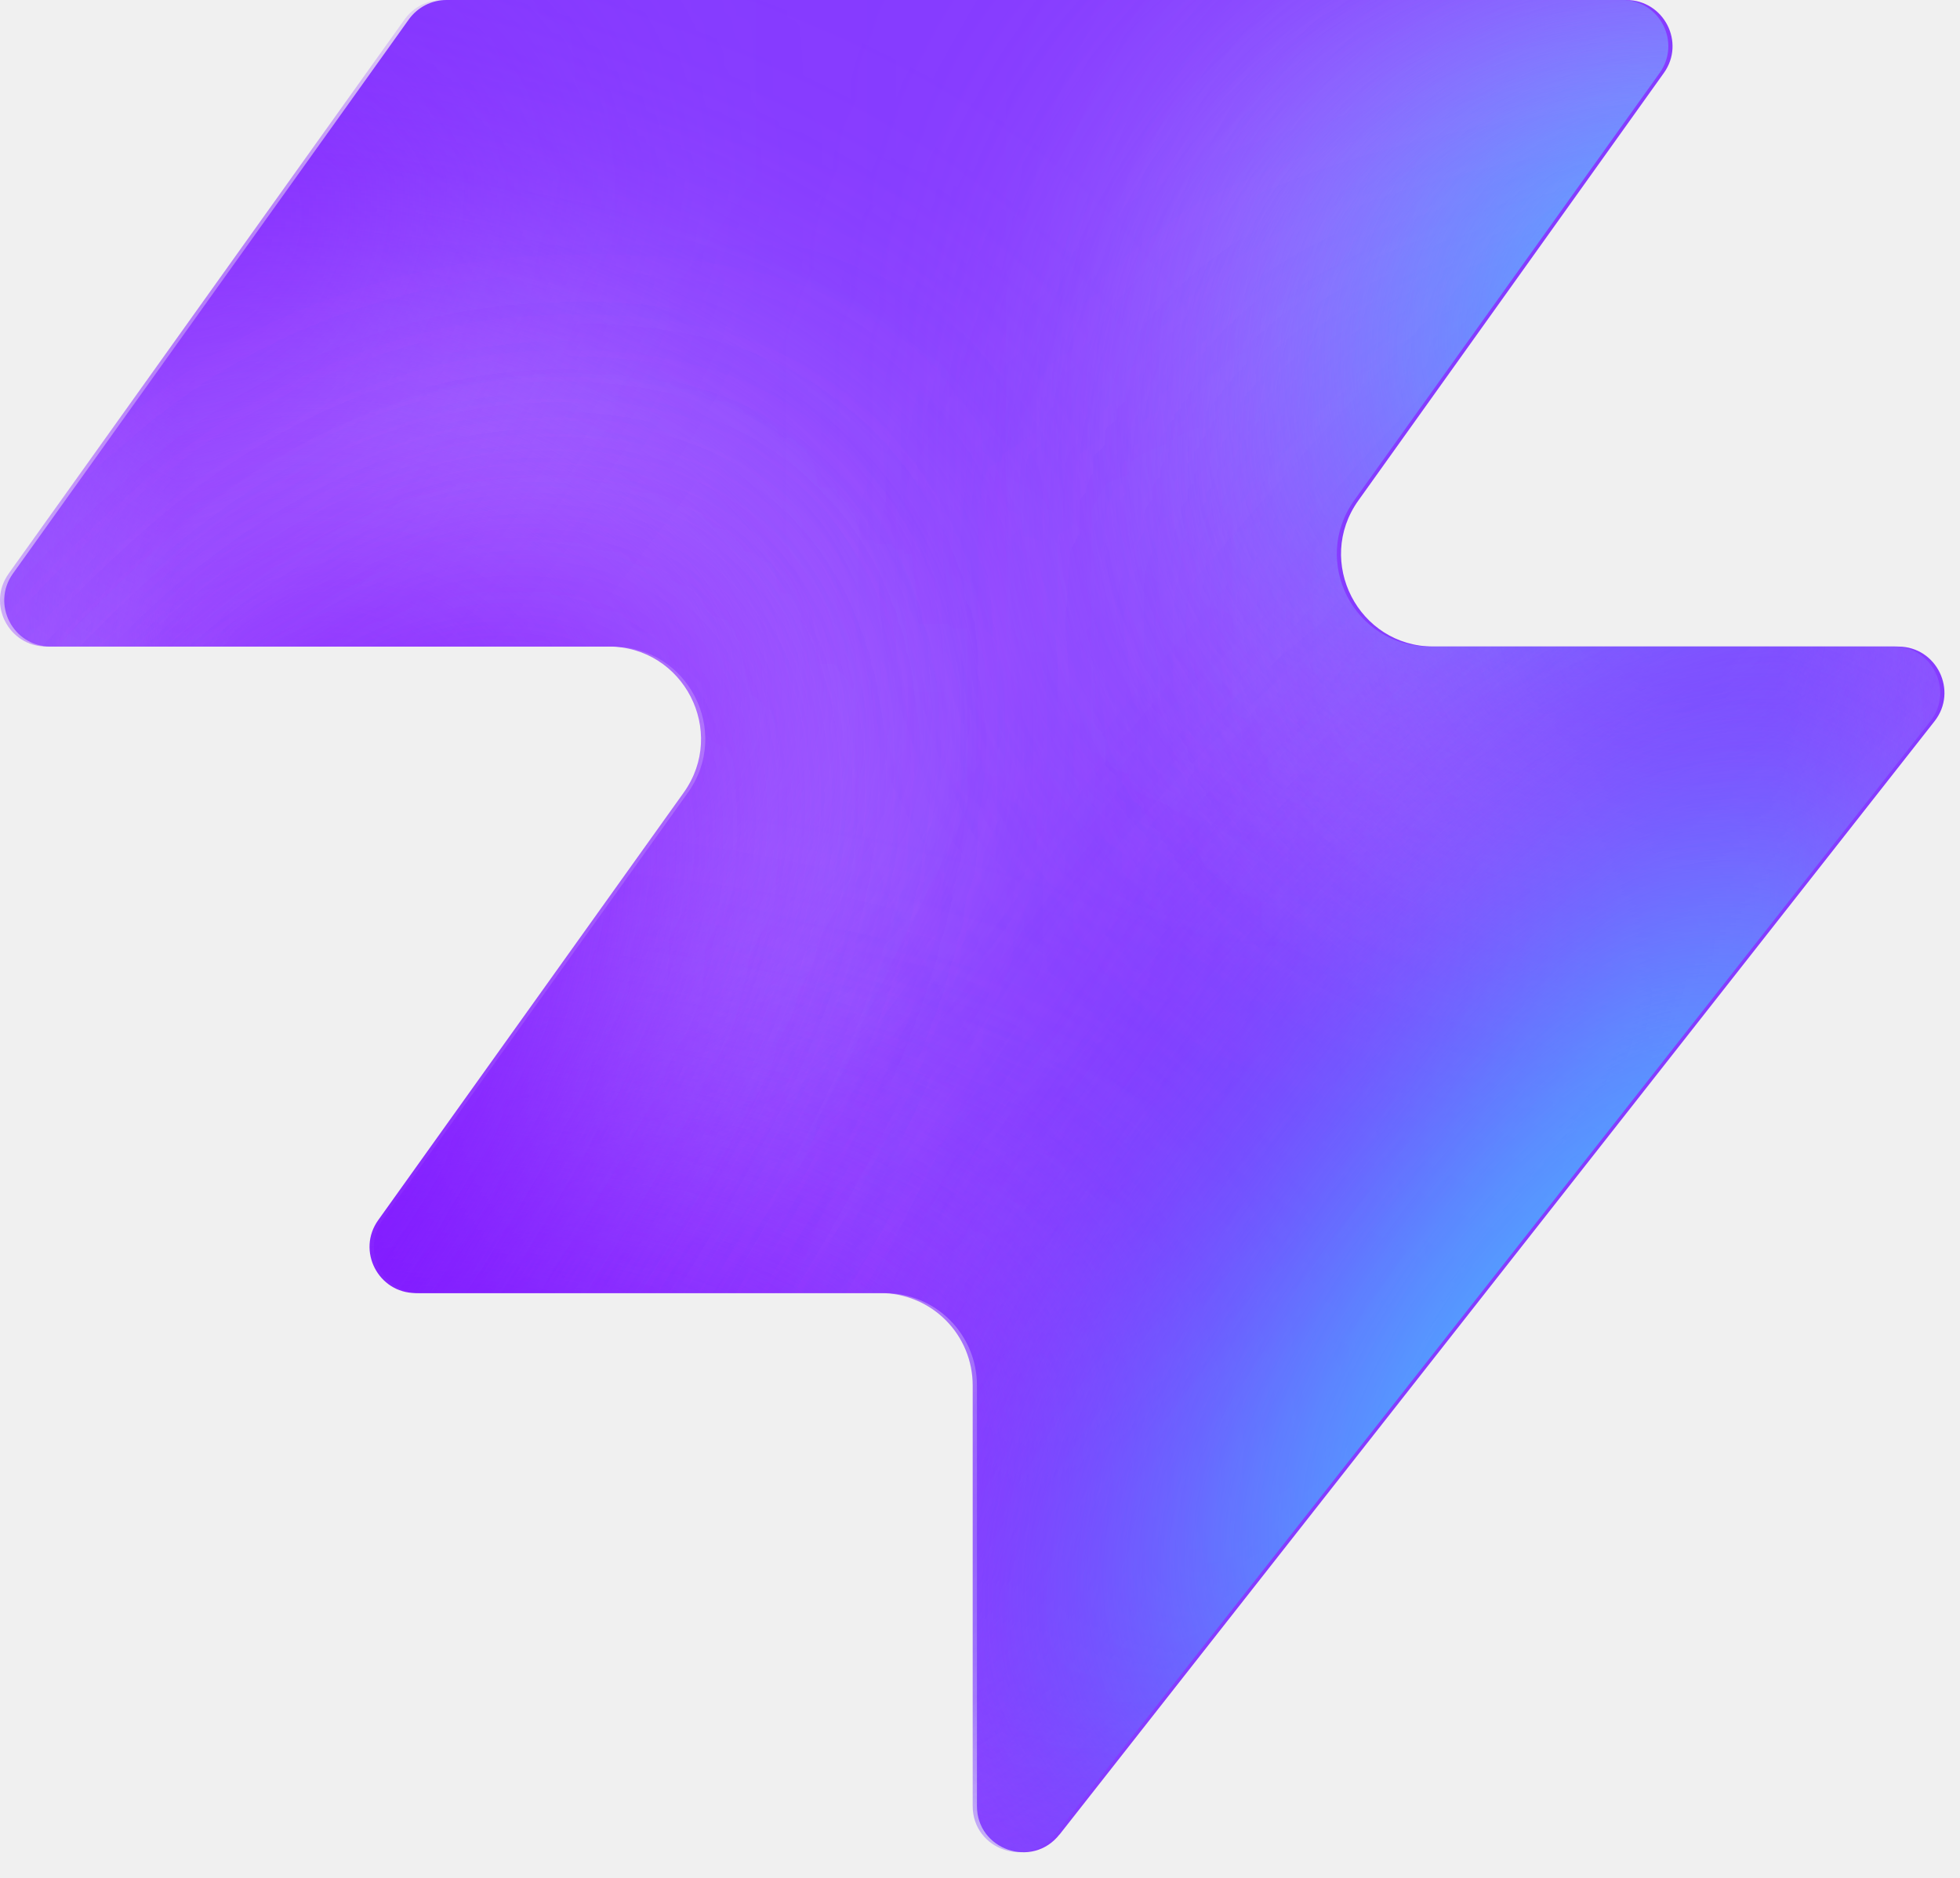
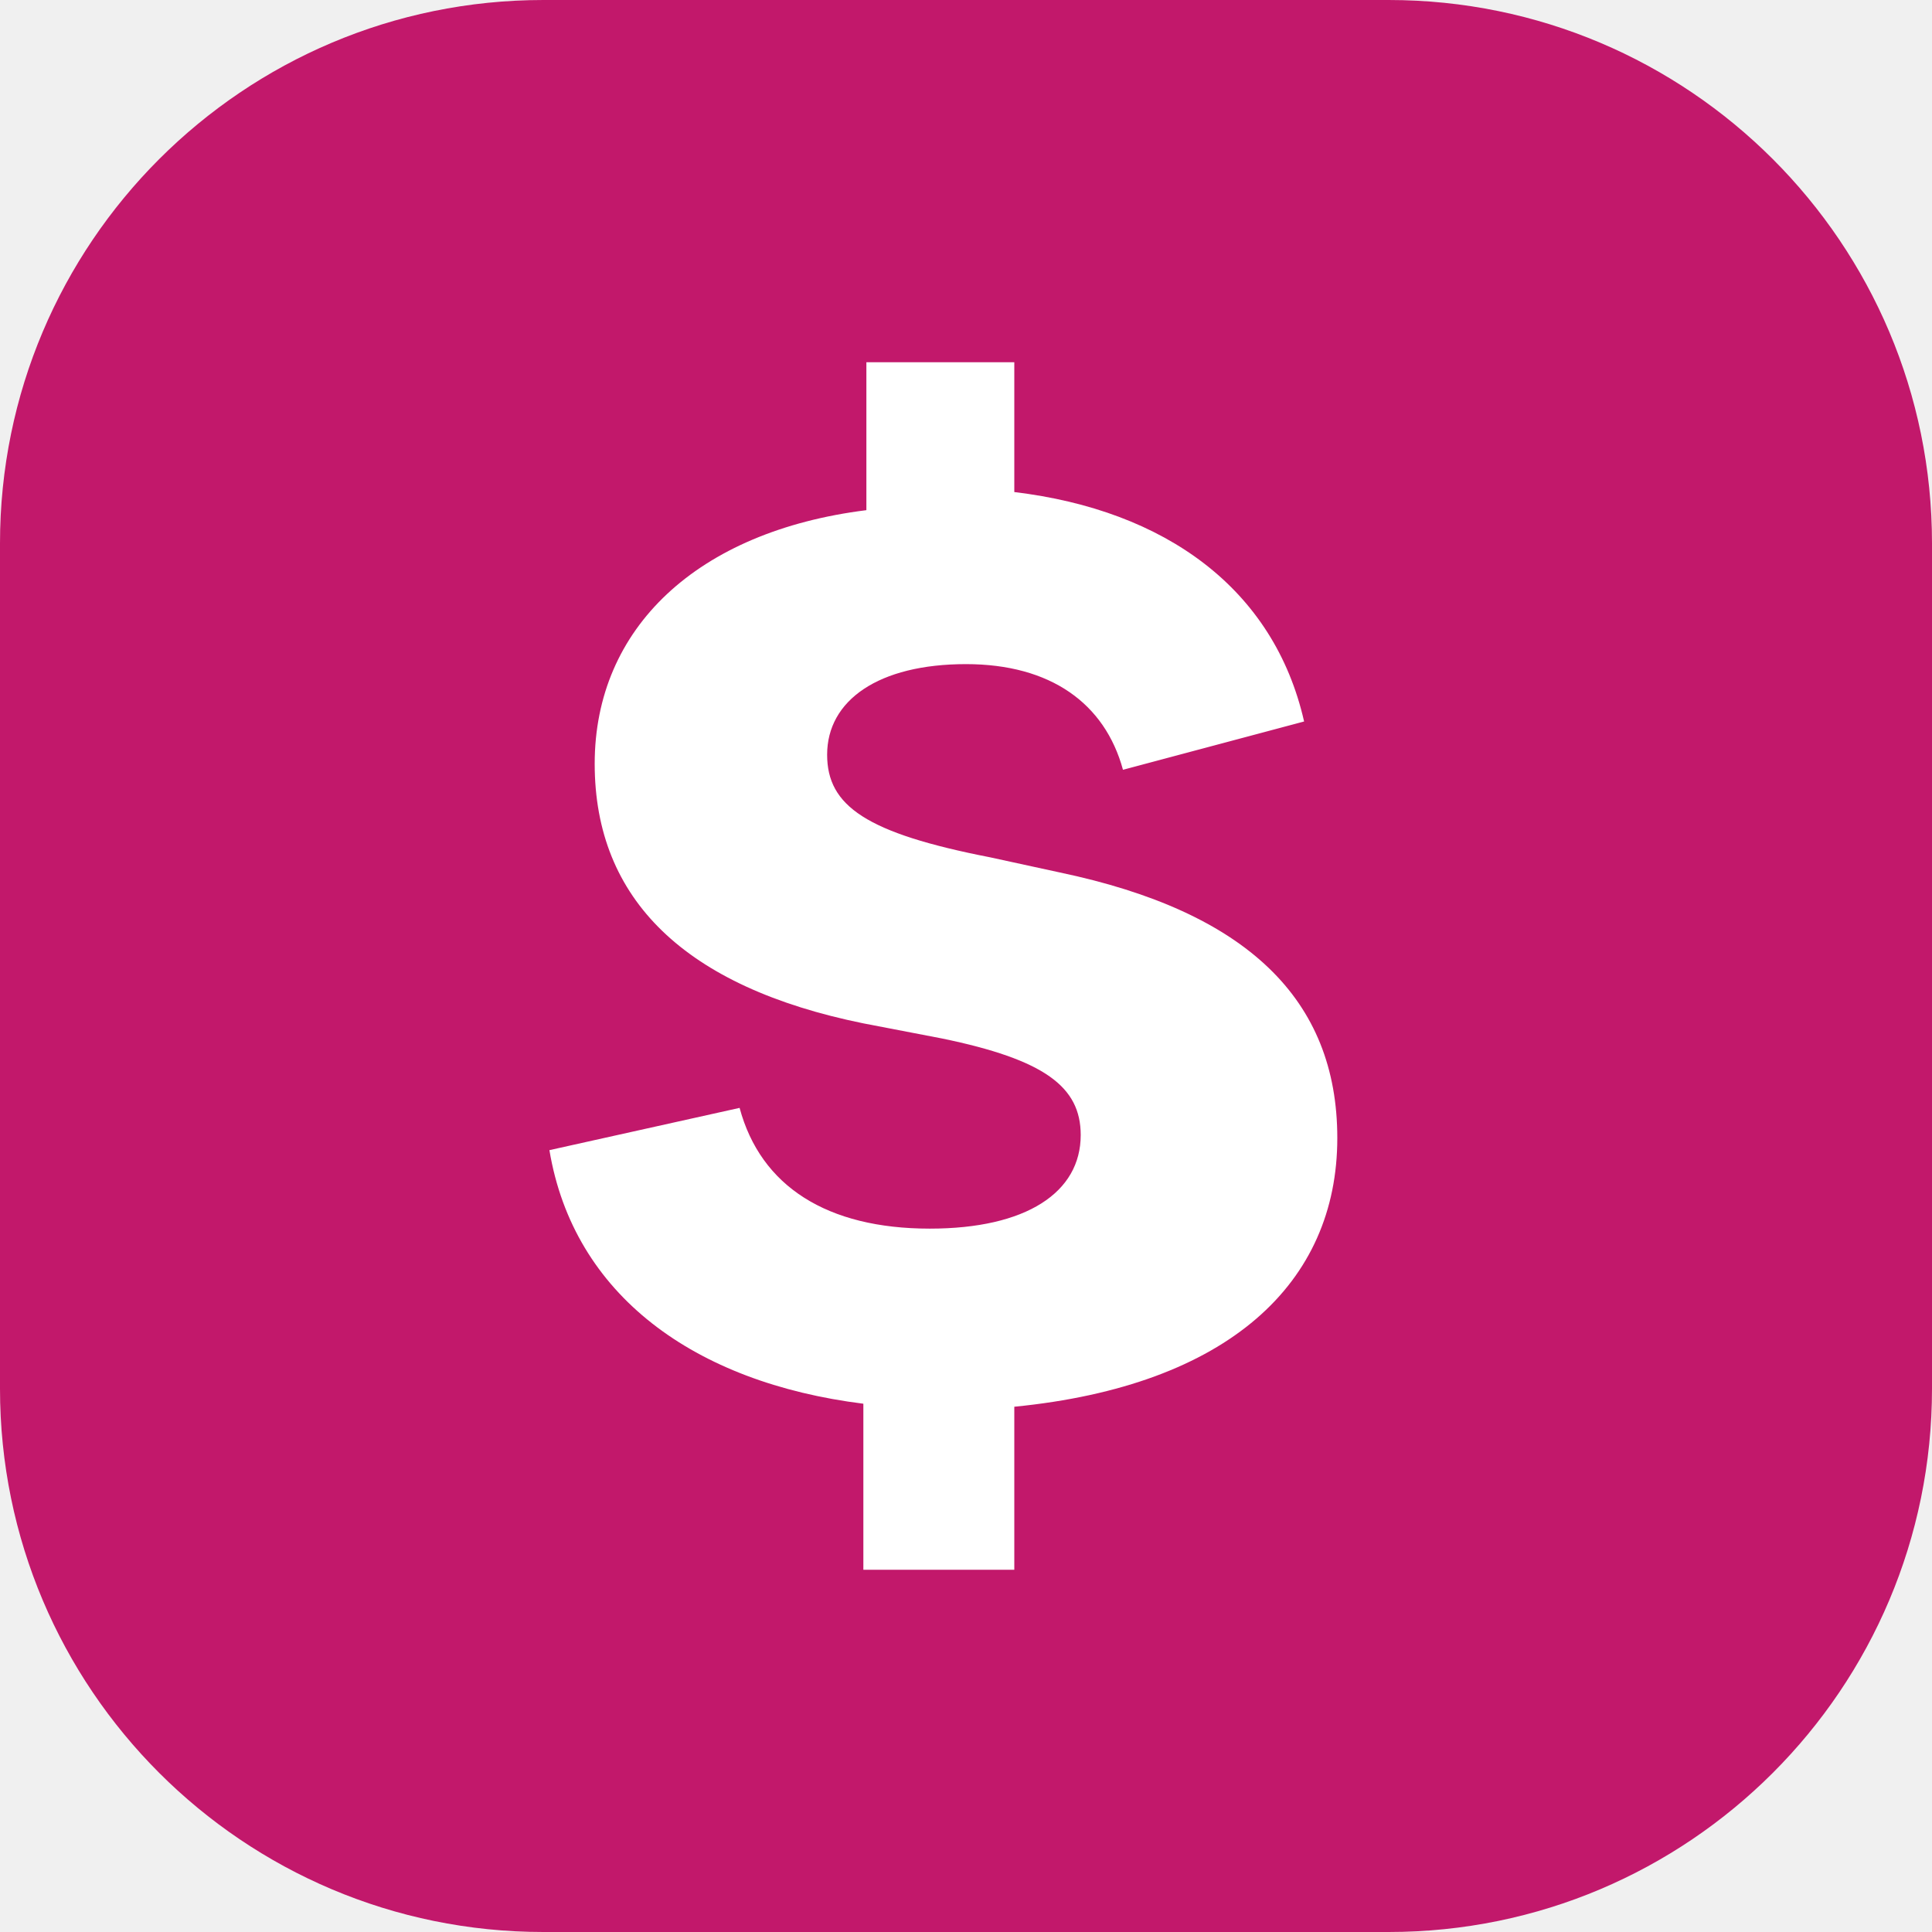
- <svg xmlns="http://www.w3.org/2000/svg" width="48" height="46" fill="none" viewBox="0 0 48 46">
-   <path fill="#863bff" d="M25.946 44.938c-.664.845-2.021.375-2.021-.698V33.937a2.26 2.26 0 0 0-2.262-2.262H10.287c-.92 0-1.456-1.04-.92-1.788l7.48-10.471c1.07-1.497 0-3.578-1.842-3.578H1.237c-.92 0-1.456-1.04-.92-1.788L10.013.474c.214-.297.556-.474.92-.474h28.894c.92 0 1.456 1.04.92 1.788l-7.48 10.471c-1.07 1.498 0 3.579 1.842 3.579h11.377c.943 0 1.473 1.088.89 1.83L25.947 44.94z" style="fill:#863bff;fill:color(display-p3 .525 .23 1);fill-opacity:1" />
-   <mask id="a" width="48" height="46" x="0" y="0" maskUnits="userSpaceOnUse" style="mask-type:alpha">
-     <path fill="#000" d="M25.842 44.938c-.664.844-2.021.375-2.021-.698V33.937a2.26 2.26 0 0 0-2.262-2.262H10.183c-.92 0-1.456-1.04-.92-1.788l7.48-10.471c1.07-1.498 0-3.579-1.842-3.579H1.133c-.92 0-1.456-1.04-.92-1.787L9.91.473c.214-.297.556-.474.92-.474h28.894c.92 0 1.456 1.04.92 1.788l-7.48 10.471c-1.07 1.498 0 3.578 1.842 3.578h11.377c.943 0 1.473 1.088.89 1.832L25.843 44.94z" style="fill:#000;fill-opacity:1" />
-   </mask>
-   <g mask="url(#a)">
-     <g filter="url(#b)">
-       <ellipse cx="5.508" cy="14.704" fill="#ede6ff" rx="5.508" ry="14.704" style="fill:#ede6ff;fill:color(display-p3 .927 .903 1);fill-opacity:1" transform="matrix(.00324 1 1 -.00324 -4.47 31.516)" />
-     </g>
-     <g filter="url(#c)">
-       <ellipse cx="10.399" cy="29.851" fill="#ede6ff" rx="10.399" ry="29.851" style="fill:#ede6ff;fill:color(display-p3 .927 .903 1);fill-opacity:1" transform="matrix(.00324 1 1 -.00324 -39.328 7.883)" />
-     </g>
-     <g filter="url(#d)">
-       <ellipse cx="5.508" cy="30.487" fill="#7e14ff" rx="5.508" ry="30.487" style="fill:#7e14ff;fill:color(display-p3 .492 .077 1);fill-opacity:1" transform="rotate(89.814 -25.913 -14.639)scale(1 -1)" />
-     </g>
-     <g filter="url(#e)">
-       <ellipse cx="5.508" cy="30.599" fill="#7e14ff" rx="5.508" ry="30.599" style="fill:#7e14ff;fill:color(display-p3 .492 .077 1);fill-opacity:1" transform="rotate(89.814 -32.644 -3.334)scale(1 -1)" />
-     </g>
-     <g filter="url(#f)">
-       <ellipse cx="5.508" cy="30.599" fill="#7e14ff" rx="5.508" ry="30.599" style="fill:#7e14ff;fill:color(display-p3 .492 .077 1);fill-opacity:1" transform="matrix(.00324 1 1 -.00324 -34.34 30.47)" />
-     </g>
-     <g filter="url(#g)">
-       <ellipse cx="14.072" cy="22.078" fill="#ede6ff" rx="14.072" ry="22.078" style="fill:#ede6ff;fill:color(display-p3 .927 .903 1);fill-opacity:1" transform="rotate(93.35 24.506 48.493)scale(-1 1)" />
-     </g>
-     <g filter="url(#h)">
-       <ellipse cx="3.47" cy="21.501" fill="#7e14ff" rx="3.47" ry="21.501" style="fill:#7e14ff;fill:color(display-p3 .492 .077 1);fill-opacity:1" transform="rotate(89.009 28.708 47.59)scale(-1 1)" />
-     </g>
-     <g filter="url(#i)">
-       <ellipse cx="3.47" cy="21.501" fill="#7e14ff" rx="3.47" ry="21.501" style="fill:#7e14ff;fill:color(display-p3 .492 .077 1);fill-opacity:1" transform="rotate(89.009 28.708 47.59)scale(-1 1)" />
-     </g>
-     <g filter="url(#j)">
-       <ellipse cx=".387" cy="8.972" fill="#7e14ff" rx="4.407" ry="29.108" style="fill:#7e14ff;fill:color(display-p3 .492 .077 1);fill-opacity:1" transform="rotate(39.51 .387 8.972)" />
-     </g>
-     <g filter="url(#k)">
-       <ellipse cx="47.523" cy="-6.092" fill="#7e14ff" rx="4.407" ry="29.108" style="fill:#7e14ff;fill:color(display-p3 .492 .077 1);fill-opacity:1" transform="rotate(37.892 47.523 -6.092)" />
-     </g>
-     <g filter="url(#l)">
-       <ellipse cx="41.412" cy="6.333" fill="#47bfff" rx="5.971" ry="9.665" style="fill:#47bfff;fill:color(display-p3 .28 .748 1);fill-opacity:1" transform="rotate(37.892 41.412 6.333)" />
-     </g>
-     <g filter="url(#m)">
-       <ellipse cx="-1.879" cy="38.332" fill="#7e14ff" rx="4.407" ry="29.108" style="fill:#7e14ff;fill:color(display-p3 .492 .077 1);fill-opacity:1" transform="rotate(37.892 -1.88 38.332)" />
-     </g>
-     <g filter="url(#n)">
-       <ellipse cx="-1.879" cy="38.332" fill="#7e14ff" rx="4.407" ry="29.108" style="fill:#7e14ff;fill:color(display-p3 .492 .077 1);fill-opacity:1" transform="rotate(37.892 -1.88 38.332)" />
-     </g>
-     <g filter="url(#o)">
-       <ellipse cx="35.651" cy="29.907" fill="#7e14ff" rx="4.407" ry="29.108" style="fill:#7e14ff;fill:color(display-p3 .492 .077 1);fill-opacity:1" transform="rotate(37.892 35.651 29.907)" />
-     </g>
-     <g filter="url(#p)">
-       <ellipse cx="38.418" cy="32.4" fill="#47bfff" rx="5.971" ry="15.297" style="fill:#47bfff;fill:color(display-p3 .28 .748 1);fill-opacity:1" transform="rotate(37.892 38.418 32.4)" />
-     </g>
-   </g>
-   <defs>
-     <filter id="b" width="60.045" height="41.654" x="-19.77" y="16.149" color-interpolation-filters="sRGB" filterUnits="userSpaceOnUse">
-       <feFlood flood-opacity="0" result="BackgroundImageFix" />
-       <feBlend in="SourceGraphic" in2="BackgroundImageFix" result="shape" />
-       <feGaussianBlur result="effect1_foregroundBlur_2002_17158" stdDeviation="7.659" />
-     </filter>
-     <filter id="c" width="90.34" height="51.437" x="-54.613" y="-7.533" color-interpolation-filters="sRGB" filterUnits="userSpaceOnUse">
-       <feFlood flood-opacity="0" result="BackgroundImageFix" />
-       <feBlend in="SourceGraphic" in2="BackgroundImageFix" result="shape" />
-       <feGaussianBlur result="effect1_foregroundBlur_2002_17158" stdDeviation="7.659" />
-     </filter>
-     <filter id="d" width="79.355" height="29.4" x="-49.64" y="2.03" color-interpolation-filters="sRGB" filterUnits="userSpaceOnUse">
-       <feFlood flood-opacity="0" result="BackgroundImageFix" />
-       <feBlend in="SourceGraphic" in2="BackgroundImageFix" result="shape" />
-       <feGaussianBlur result="effect1_foregroundBlur_2002_17158" stdDeviation="4.596" />
-     </filter>
-     <filter id="e" width="79.579" height="29.4" x="-45.045" y="20.029" color-interpolation-filters="sRGB" filterUnits="userSpaceOnUse">
-       <feFlood flood-opacity="0" result="BackgroundImageFix" />
-       <feBlend in="SourceGraphic" in2="BackgroundImageFix" result="shape" />
-       <feGaussianBlur result="effect1_foregroundBlur_2002_17158" stdDeviation="4.596" />
-     </filter>
-     <filter id="f" width="79.579" height="29.4" x="-43.513" y="21.178" color-interpolation-filters="sRGB" filterUnits="userSpaceOnUse">
-       <feFlood flood-opacity="0" result="BackgroundImageFix" />
-       <feBlend in="SourceGraphic" in2="BackgroundImageFix" result="shape" />
-       <feGaussianBlur result="effect1_foregroundBlur_2002_17158" stdDeviation="4.596" />
-     </filter>
-     <filter id="g" width="74.749" height="58.852" x="15.756" y="-17.901" color-interpolation-filters="sRGB" filterUnits="userSpaceOnUse">
-       <feFlood flood-opacity="0" result="BackgroundImageFix" />
-       <feBlend in="SourceGraphic" in2="BackgroundImageFix" result="shape" />
-       <feGaussianBlur result="effect1_foregroundBlur_2002_17158" stdDeviation="7.659" />
-     </filter>
-     <filter id="h" width="61.377" height="25.362" x="23.548" y="2.284" color-interpolation-filters="sRGB" filterUnits="userSpaceOnUse">
-       <feFlood flood-opacity="0" result="BackgroundImageFix" />
-       <feBlend in="SourceGraphic" in2="BackgroundImageFix" result="shape" />
-       <feGaussianBlur result="effect1_foregroundBlur_2002_17158" stdDeviation="4.596" />
-     </filter>
-     <filter id="i" width="61.377" height="25.362" x="23.548" y="2.284" color-interpolation-filters="sRGB" filterUnits="userSpaceOnUse">
-       <feFlood flood-opacity="0" result="BackgroundImageFix" />
-       <feBlend in="SourceGraphic" in2="BackgroundImageFix" result="shape" />
-       <feGaussianBlur result="effect1_foregroundBlur_2002_17158" stdDeviation="4.596" />
-     </filter>
-     <filter id="j" width="56.045" height="63.649" x="-27.636" y="-22.853" color-interpolation-filters="sRGB" filterUnits="userSpaceOnUse">
-       <feFlood flood-opacity="0" result="BackgroundImageFix" />
-       <feBlend in="SourceGraphic" in2="BackgroundImageFix" result="shape" />
-       <feGaussianBlur result="effect1_foregroundBlur_2002_17158" stdDeviation="4.596" />
-     </filter>
-     <filter id="k" width="54.814" height="64.646" x="20.116" y="-38.415" color-interpolation-filters="sRGB" filterUnits="userSpaceOnUse">
-       <feFlood flood-opacity="0" result="BackgroundImageFix" />
-       <feBlend in="SourceGraphic" in2="BackgroundImageFix" result="shape" />
-       <feGaussianBlur result="effect1_foregroundBlur_2002_17158" stdDeviation="4.596" />
-     </filter>
-     <filter id="l" width="33.541" height="35.313" x="24.641" y="-11.323" color-interpolation-filters="sRGB" filterUnits="userSpaceOnUse">
-       <feFlood flood-opacity="0" result="BackgroundImageFix" />
-       <feBlend in="SourceGraphic" in2="BackgroundImageFix" result="shape" />
-       <feGaussianBlur result="effect1_foregroundBlur_2002_17158" stdDeviation="4.596" />
-     </filter>
-     <filter id="m" width="54.814" height="64.646" x="-29.286" y="6.009" color-interpolation-filters="sRGB" filterUnits="userSpaceOnUse">
-       <feFlood flood-opacity="0" result="BackgroundImageFix" />
-       <feBlend in="SourceGraphic" in2="BackgroundImageFix" result="shape" />
-       <feGaussianBlur result="effect1_foregroundBlur_2002_17158" stdDeviation="4.596" />
-     </filter>
-     <filter id="n" width="54.814" height="64.646" x="-29.286" y="6.009" color-interpolation-filters="sRGB" filterUnits="userSpaceOnUse">
-       <feFlood flood-opacity="0" result="BackgroundImageFix" />
-       <feBlend in="SourceGraphic" in2="BackgroundImageFix" result="shape" />
-       <feGaussianBlur result="effect1_foregroundBlur_2002_17158" stdDeviation="4.596" />
-     </filter>
-     <filter id="o" width="54.814" height="64.646" x="8.244" y="-2.416" color-interpolation-filters="sRGB" filterUnits="userSpaceOnUse">
-       <feFlood flood-opacity="0" result="BackgroundImageFix" />
-       <feBlend in="SourceGraphic" in2="BackgroundImageFix" result="shape" />
-       <feGaussianBlur result="effect1_foregroundBlur_2002_17158" stdDeviation="4.596" />
-     </filter>
-     <filter id="p" width="39.409" height="43.623" x="18.713" y="10.588" color-interpolation-filters="sRGB" filterUnits="userSpaceOnUse">
-       <feFlood flood-opacity="0" result="BackgroundImageFix" />
-       <feBlend in="SourceGraphic" in2="BackgroundImageFix" result="shape" />
-       <feGaussianBlur result="effect1_foregroundBlur_2002_17158" stdDeviation="4.596" />
-     </filter>
-   </defs>
+ <svg xmlns="http://www.w3.org/2000/svg" viewBox="0 0 64 64">
+   <rect width="64" height="64" rx="18" fill="#C2186B" />
+   <path fill="#fff" d="M33.6 12v4.3c5 .6 8.6 3.2 9.6 7.6l-6 1.6c-.6-2.2-2.4-3.5-5.2-3.5-2.9 0-4.6 1.2-4.6 3 0 1.7 1.3 2.6 5.4 3.4l2.3.5c6.2 1.3 9.2 4.2 9.2 8.8 0 4.8-3.6 8.2-10.7 8.9V52h-5v-5.5c-5.6-.7-9.6-3.6-10.4-8.4l6.3-1.4c.7 2.6 2.9 4 6.3 4 3.2 0 5-1.2 5-3.1 0-1.6-1.2-2.5-4.6-3.2l-2.6-.5c-5.9-1.2-8.9-4.1-8.9-8.6 0-4.5 3.4-7.7 9-8.4V12z" />
</svg>
